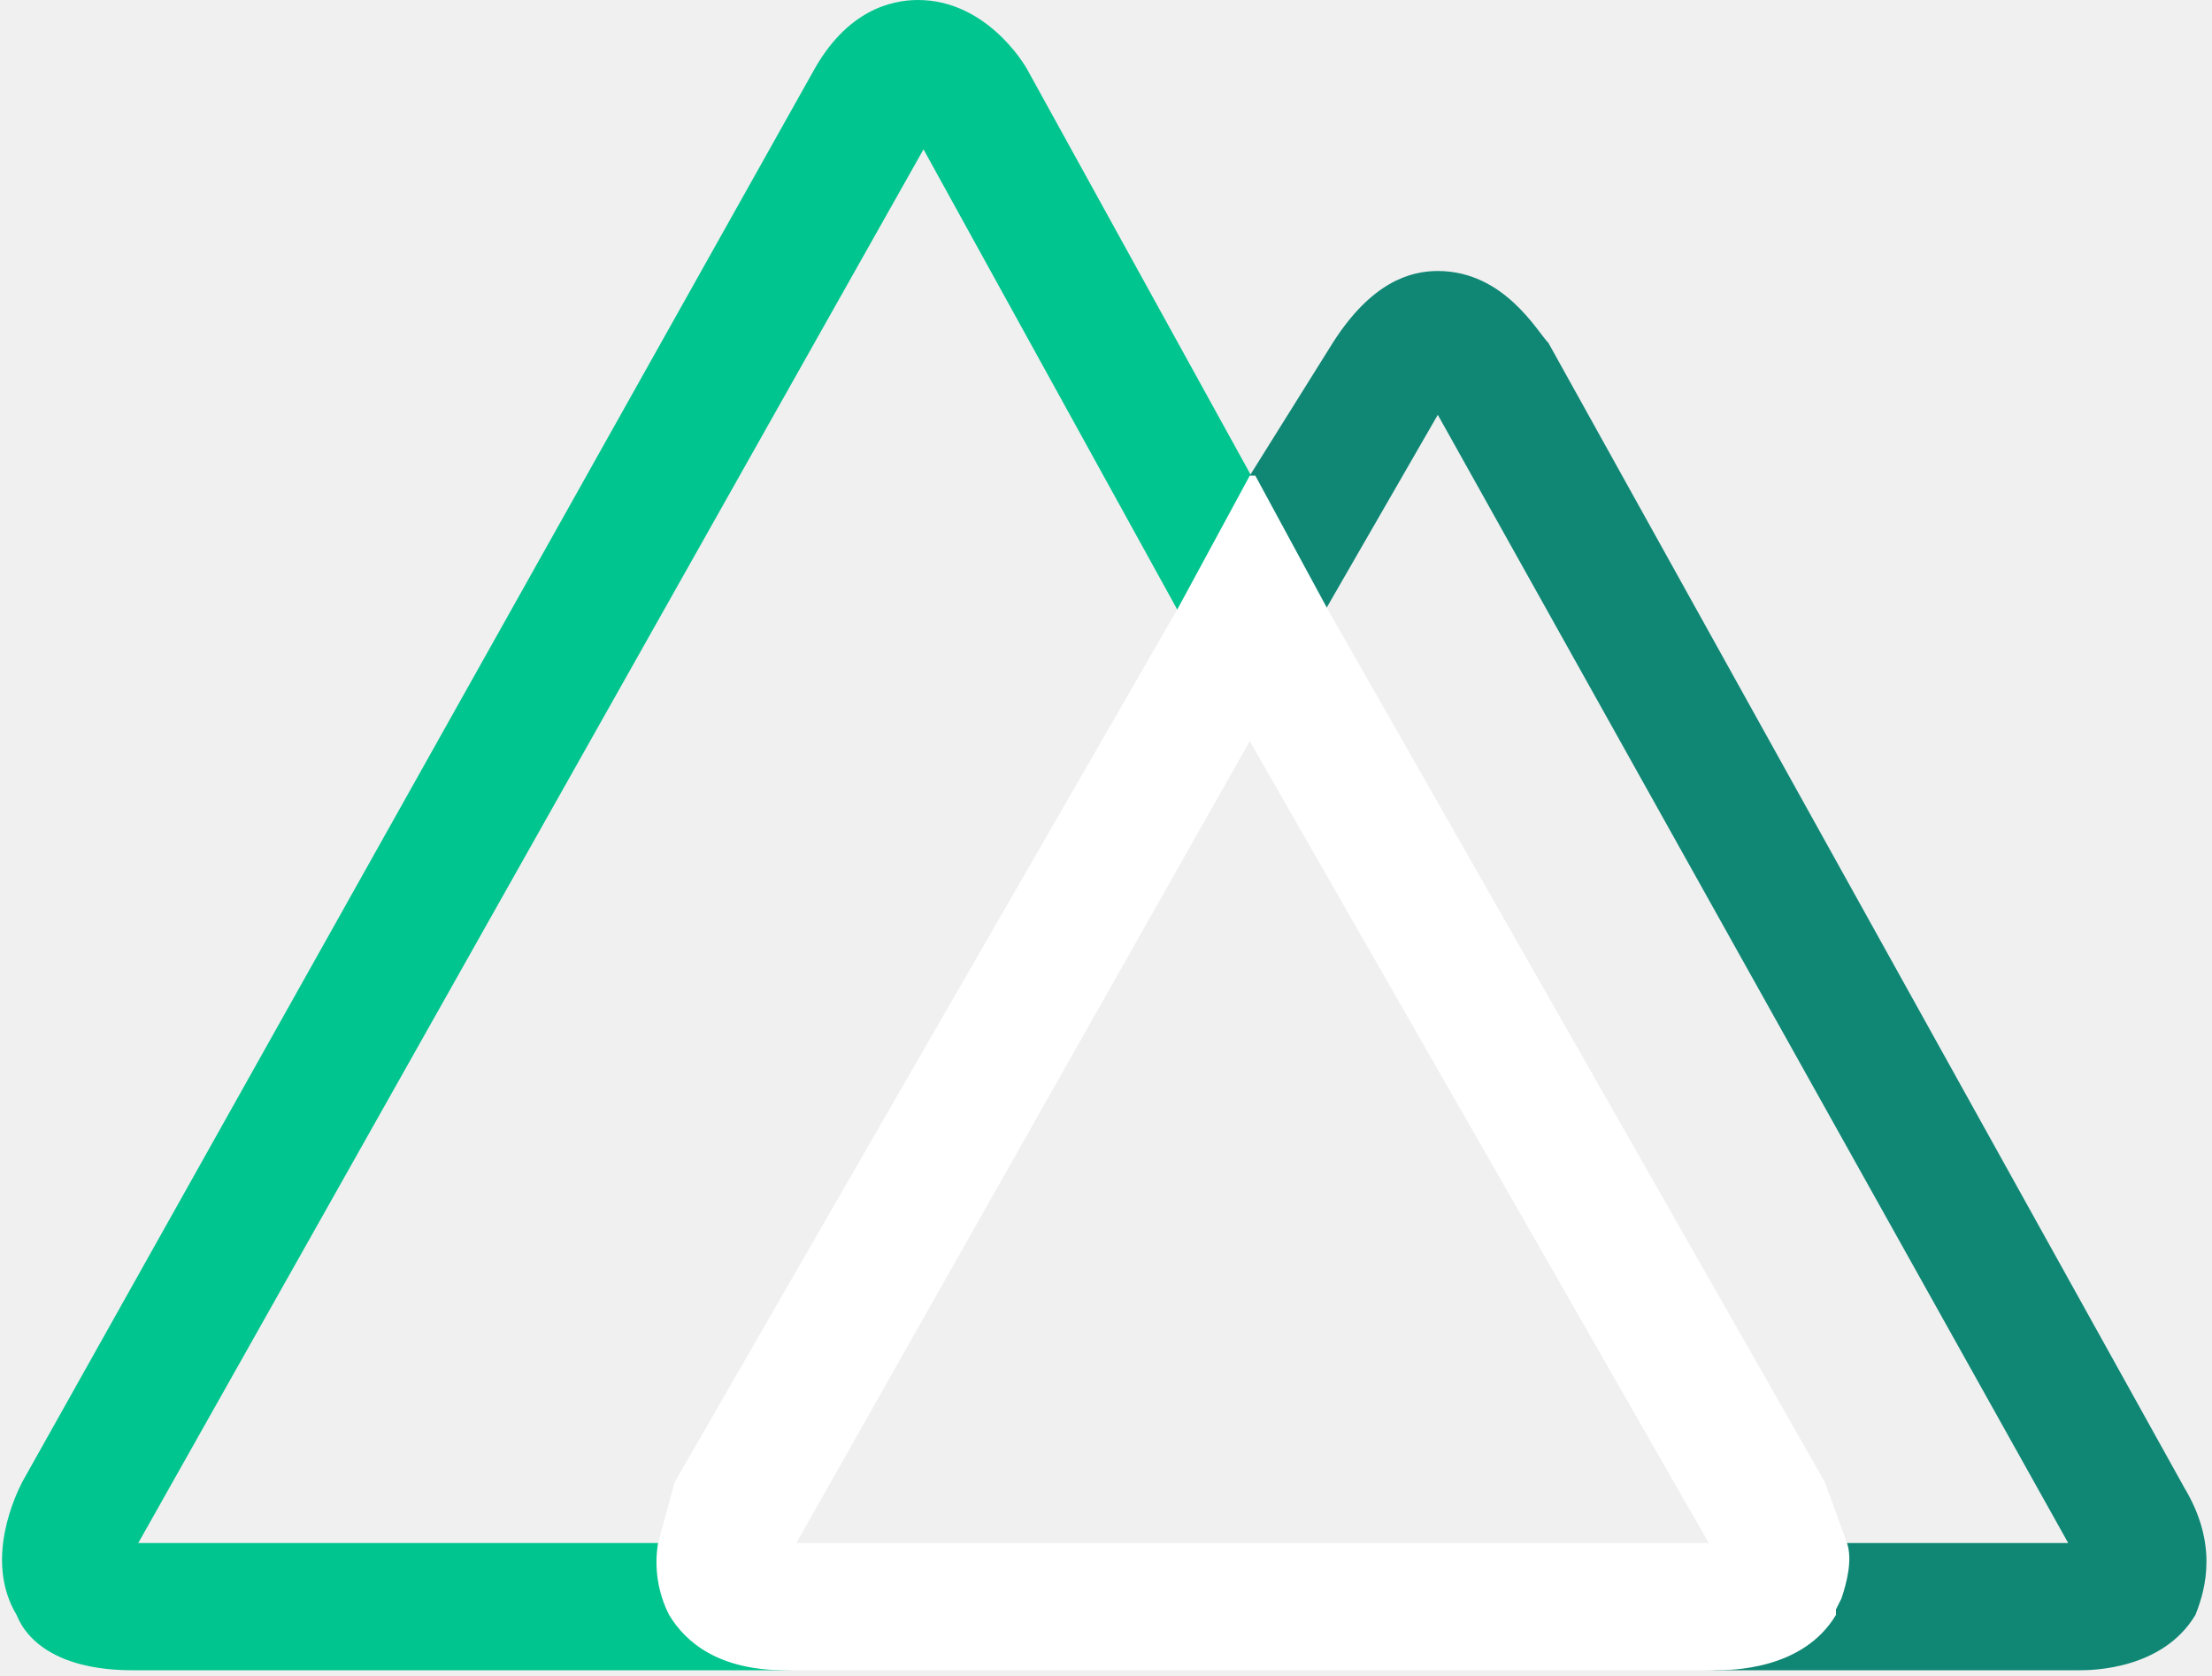
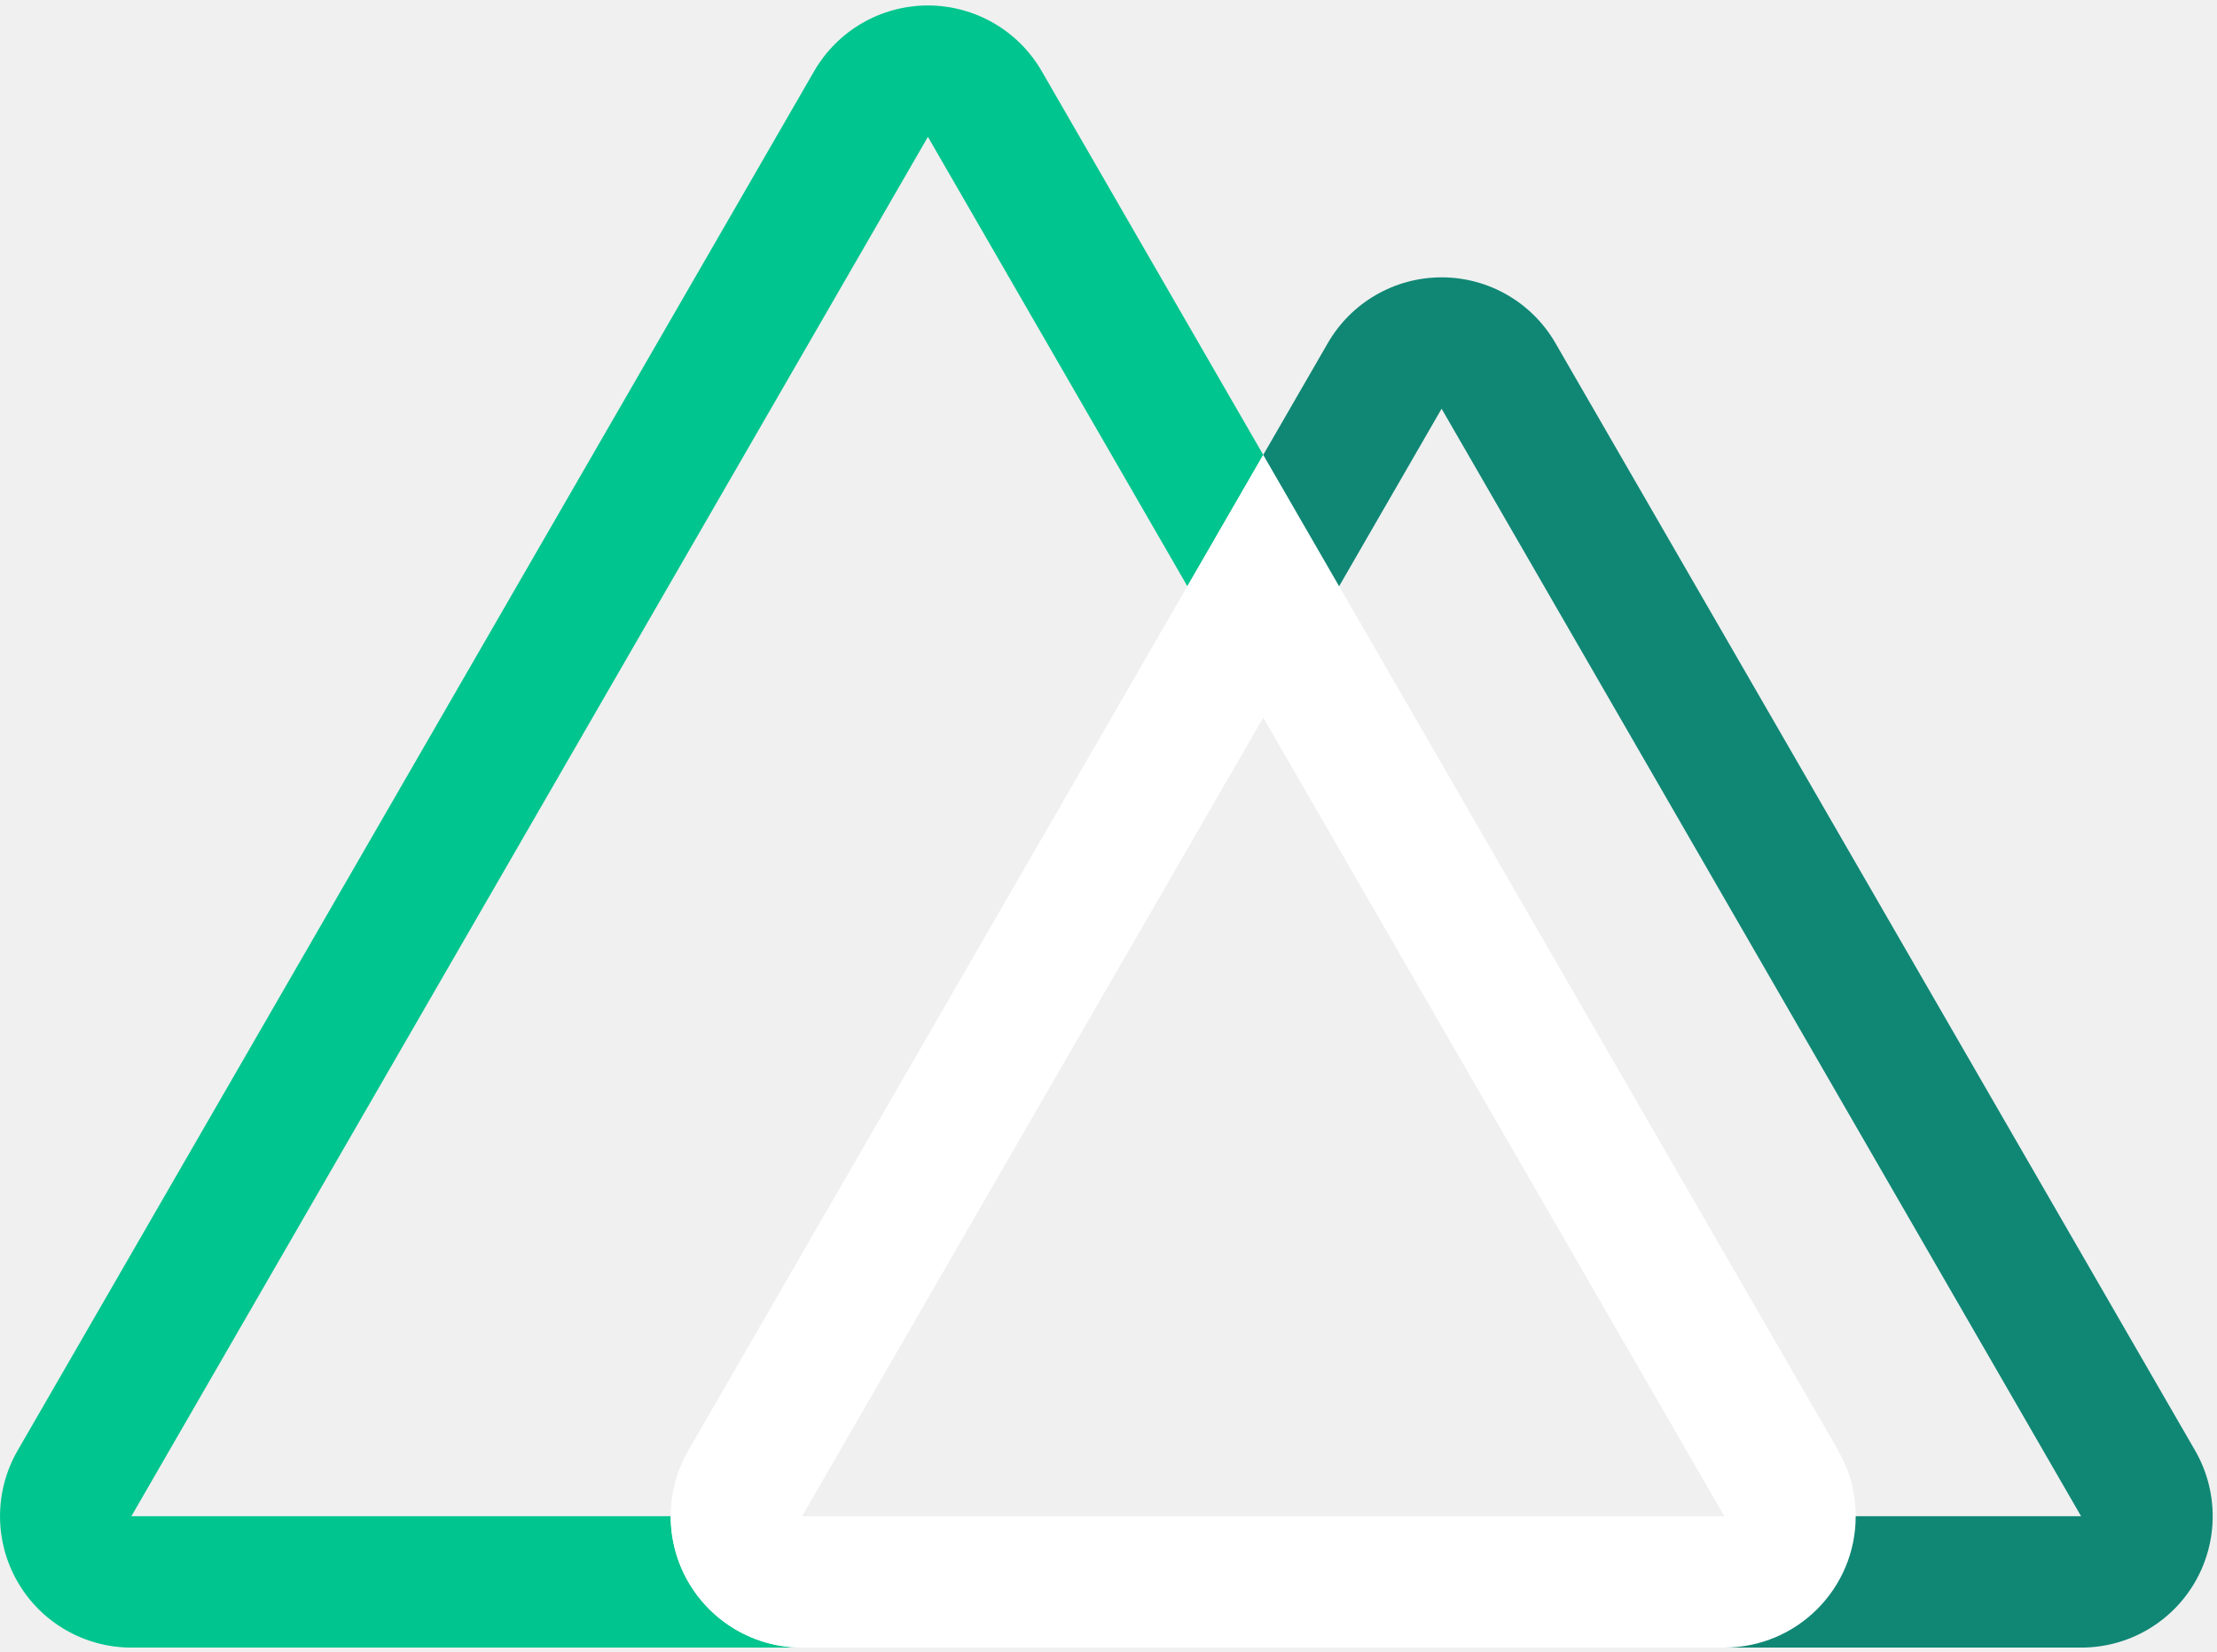
- <svg xmlns="http://www.w3.org/2000/svg" width="400" height="303" version="1" viewBox="0 0 400 303">
-   <g fill="none" fill-rule="evenodd">
-     <path fill="#00C58E" d="M123 292l-1-1c-2-4-2-8-2-12H25L167 27l59 107 19-14-59-107c-1-2-8-13-20-13-5 0-13 2-19 13L4 268c-1 2-7 14-1 24 2 5 8 10 21 10h120c-13 0-19-5-21-10z" />
-     <path fill="#108775" d="M395 269L280 62c-2-2-8-13-20-13-5 0-12 2-19 13l-15 24v48l34-59 114 204h-43a20 20 0 0 1-2 12v1c-6 10-19 10-21 10h68c2 0 15 0 21-10 2-5 4-13-2-23z" />
-     <path fill="#FFF" fill-rule="nonzero" d="M332 292v-1l1-2c1-3 2-7 1-10l-4-11-90-158-13-24h-1l-13 24-91 158-3 11a21 21 0 0 0 2 13c3 5 9 10 21 10h168c3 0 16 0 22-10zM226 134l83 145H144l82-145z" />
+ <svg xmlns="http://www.w3.org/2000/svg" viewBox="0 0 400 298">
+   <g fill-rule="nonzero" fill="none">
+     <path d="M227.921 82.074l-13.689 23.704-46.815-81.086L23.704 273.58h97.304c0 13.091 10.613 23.704 23.704 23.704H23.704c-8.468 0-16.291-4.52-20.525-11.854-4.233-7.334-4.233-16.368.001-23.702L146.894 12.84c4.234-7.334 12.06-11.853 20.528-11.853 8.469 0 16.294 4.518 20.528 11.853l39.97 69.235z" fill="#00C58E" />
+     <path d="M331.664 261.728l-90.054-155.951-13.689-23.704-13.689 23.704-90.044 155.951c-4.234 7.333-4.234 16.368-.001 23.702 4.233 7.334 12.057 11.854 20.525 11.854h166.4c8.469 0 16.296-4.515 20.532-11.85 4.236-7.334 4.236-16.371.001-23.706h.02zM144.711 273.58L227.921 129.481l83.19 144.099h-166.4z" fill="#FFF" />
+     <path d="M396.049 285.432c-4.233 7.333-12.057 11.852-20.523 11.852H311.111c13.091 0 23.704-10.613 23.704-23.704h40.662L260.099 73.748l-18.489 32.03-13.689-23.704L239.575 61.896c4.234-7.334 12.06-11.853 20.528-11.853 8.469 0 16.294 4.518 20.528 11.853l115.417 199.832c4.234 7.334 4.234 16.37 0 23.704z" fill="#108775" />
  </g>
</svg>
